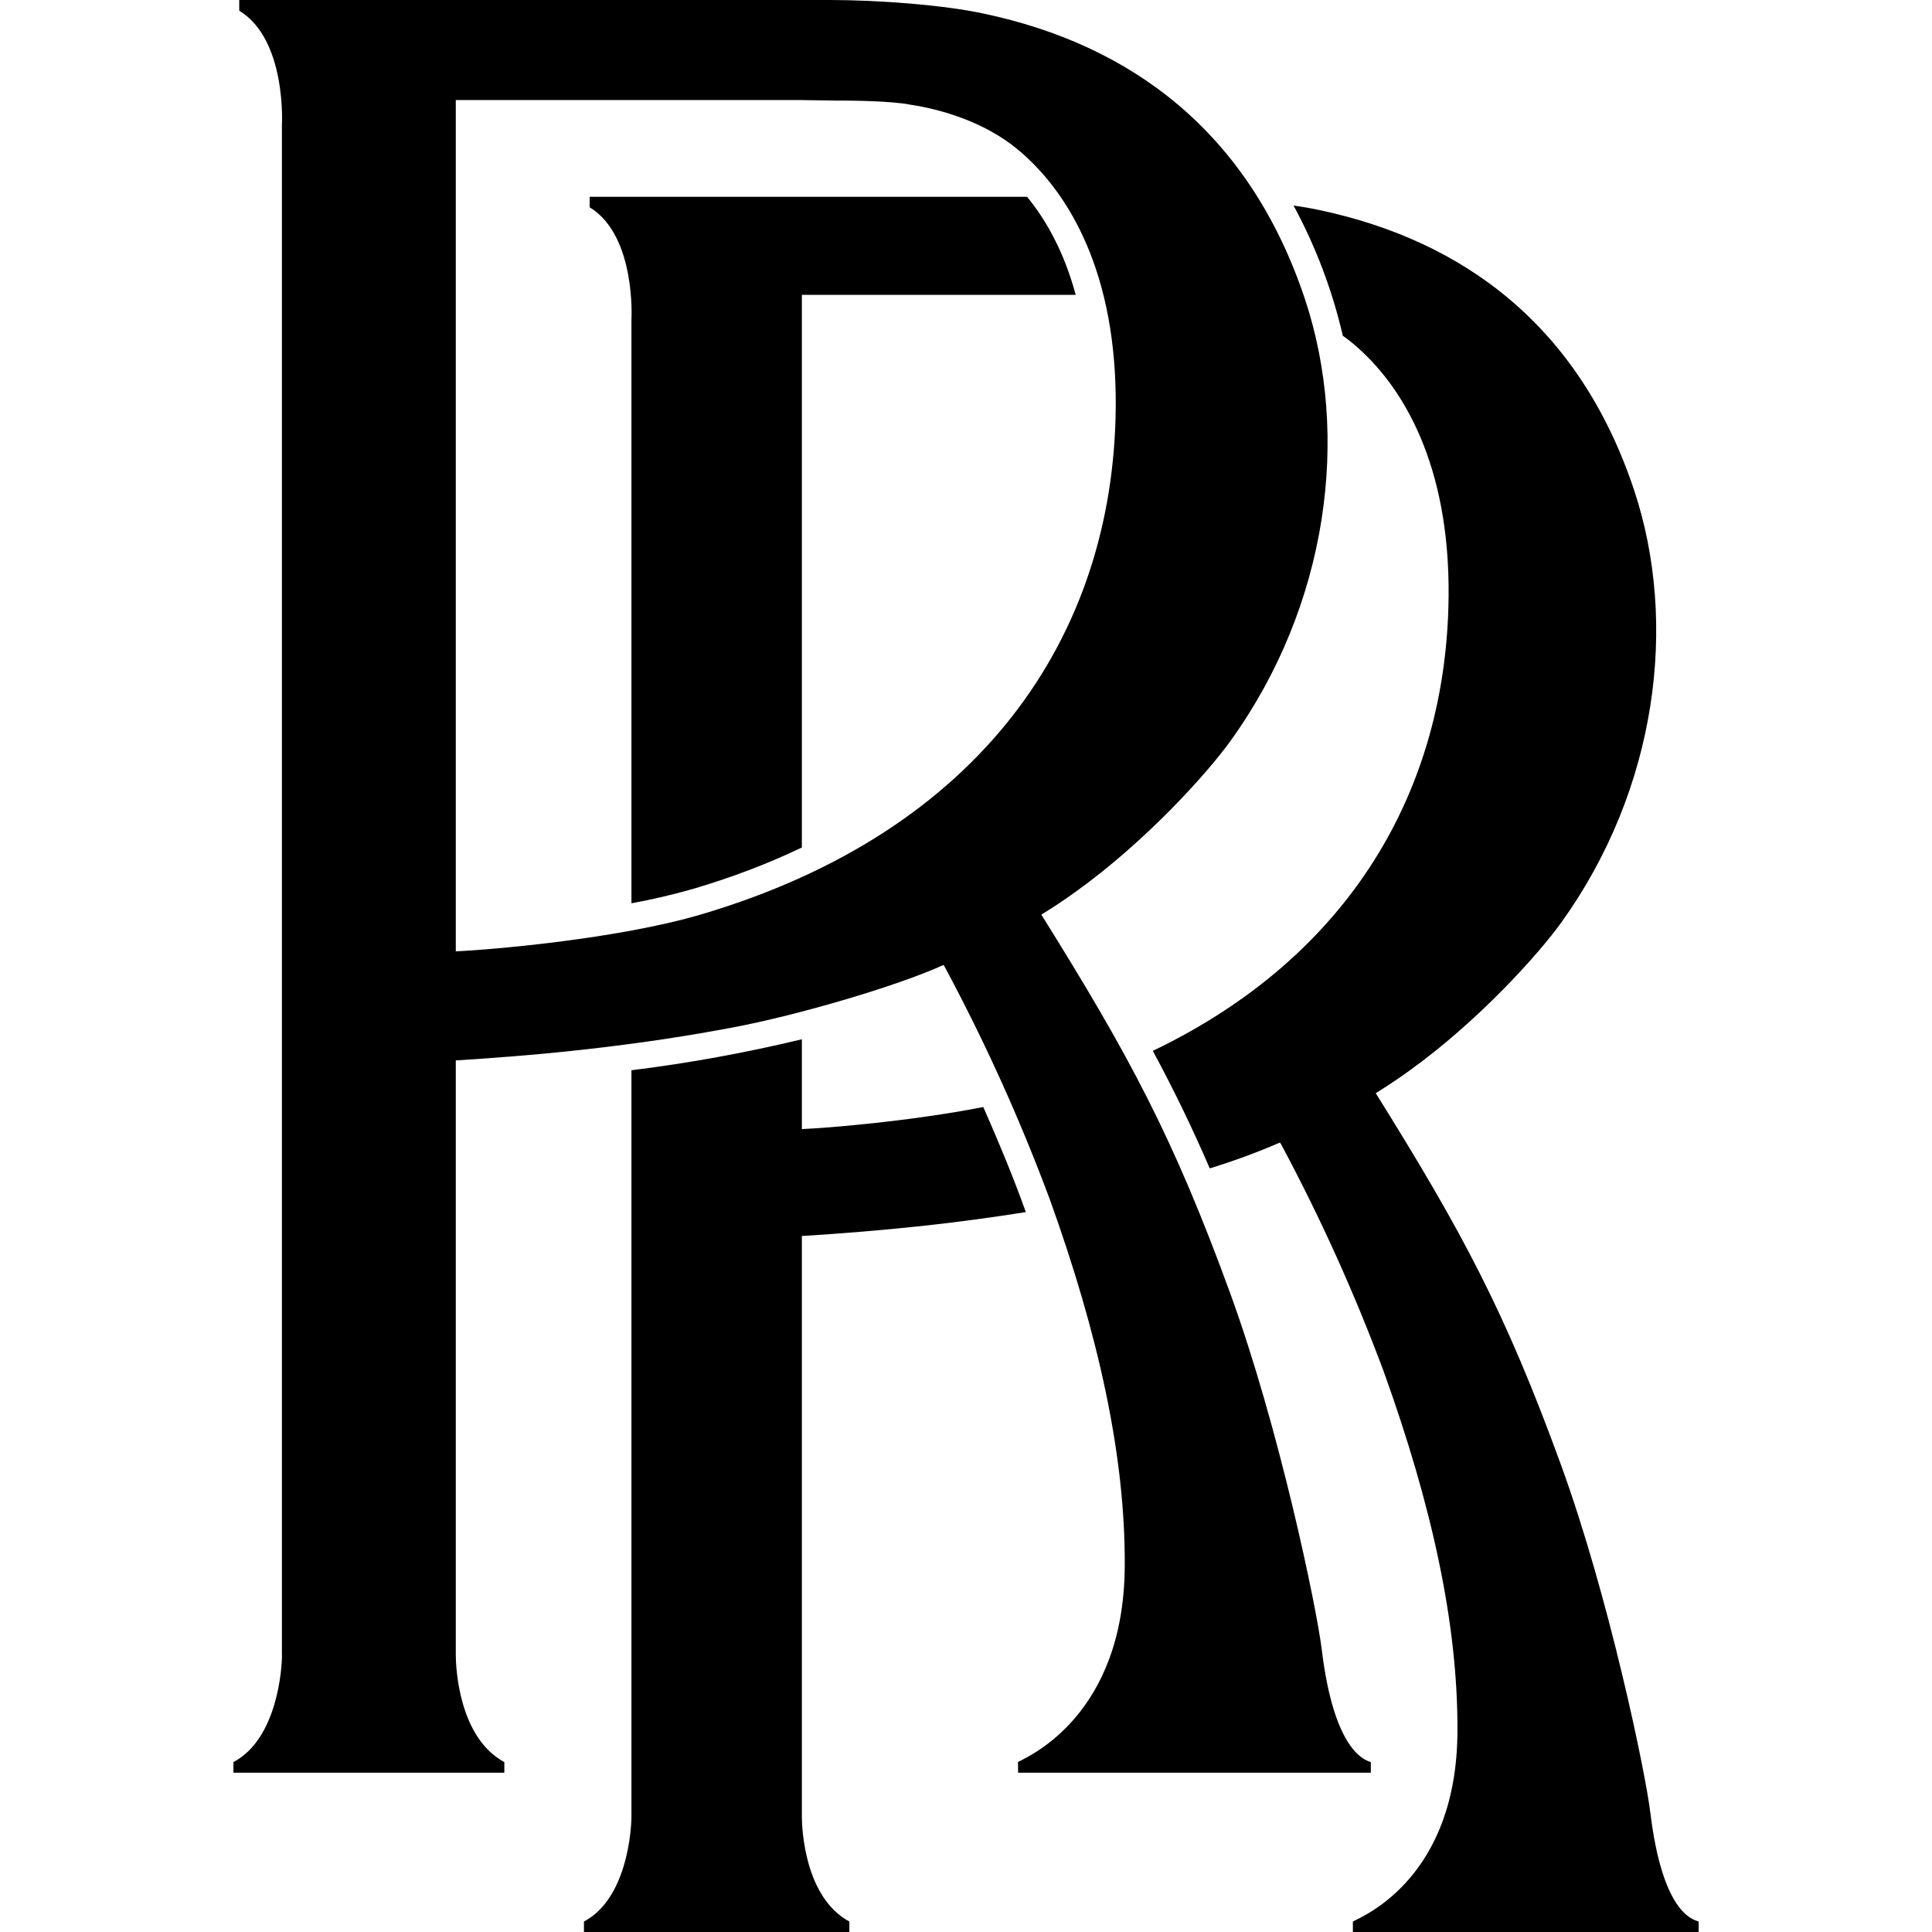
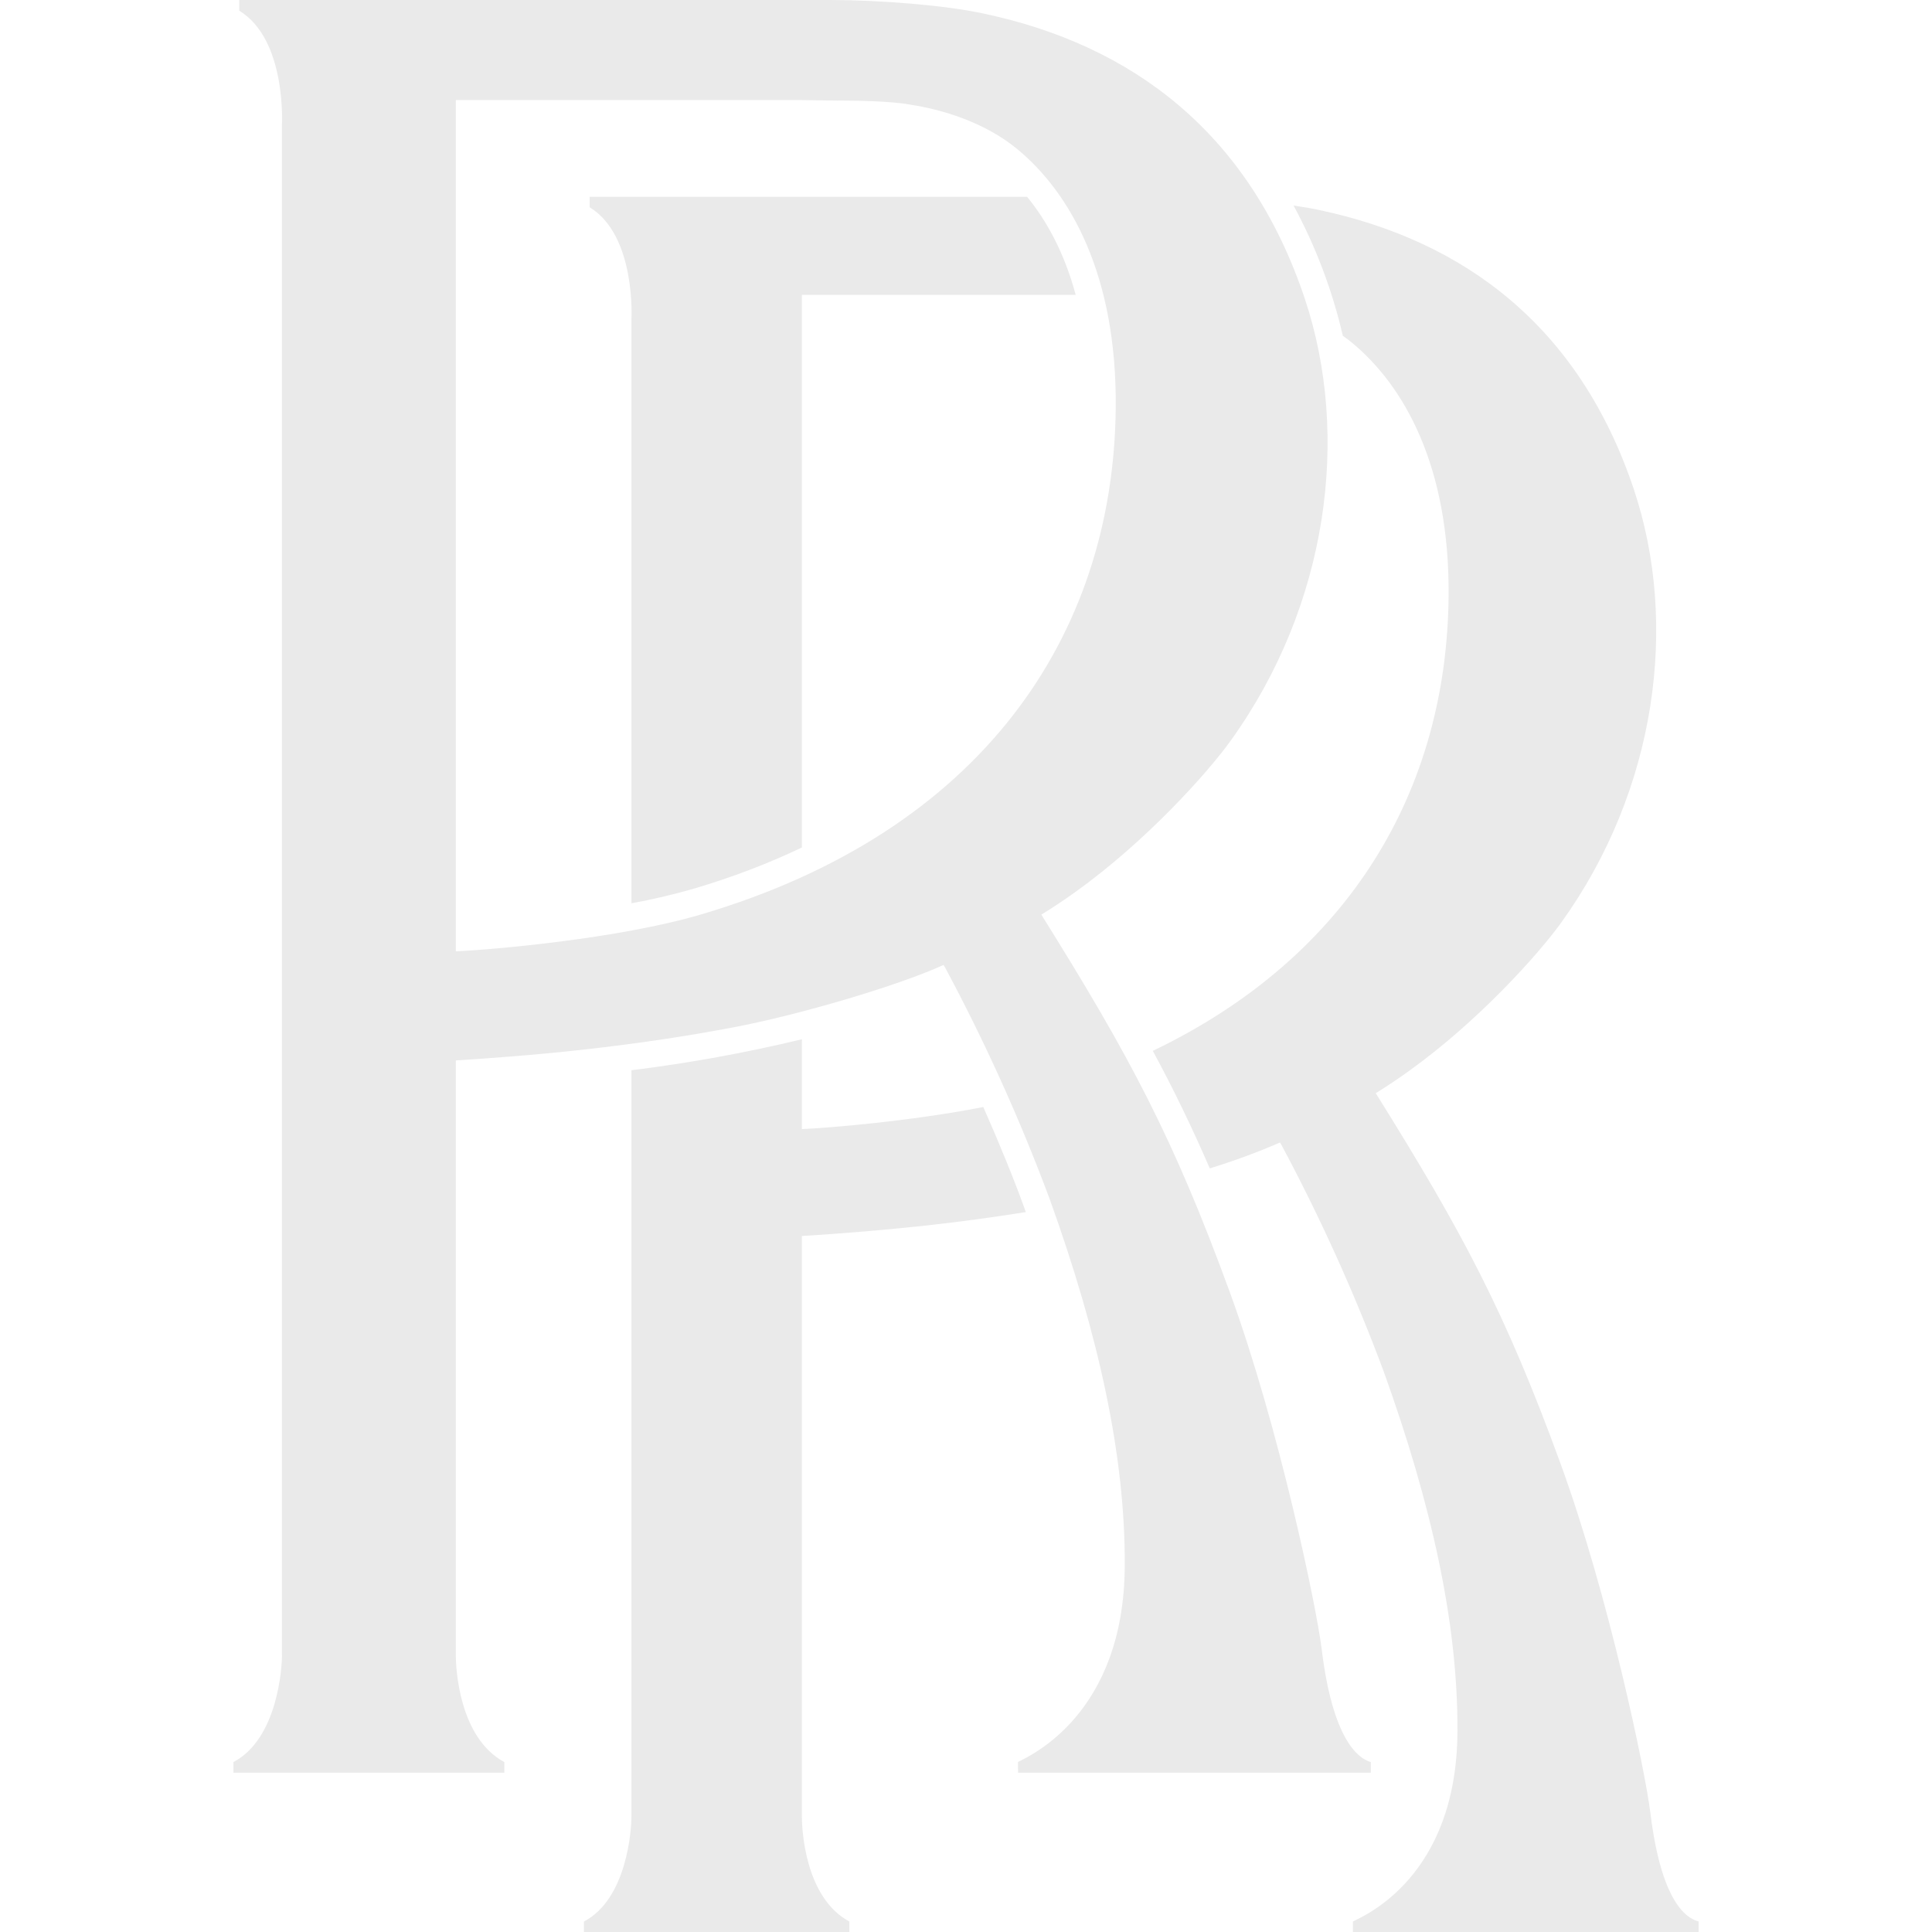
- <svg xmlns="http://www.w3.org/2000/svg" role="img" viewBox="0 0 24 24">
-   <path d="M13.363 3.663H9.961v6.865c-.41.196-.857.368-1.341.511a7.94 7.94 0 0 1-.776.182V3.968s.06-1.041-.519-1.393v-.13h5.434c.244.297.463.697.604 1.218zm.958 9.391c2.465-1.182 3.652-3.262 3.674-5.646.015-1.622-.557-2.618-1.197-3.148a1.883 1.883 0 0 0-.117-.089 6.454 6.454 0 0 0-.612-1.618c.118.017.227.036.324.057 1.788.38 3.225 1.436 3.905 3.474.554 1.662.285 3.724-.904 5.377-.281.391-1.03 1.226-1.89 1.842-.156.112-.25.174-.414.277 1.077 1.726 1.608 2.717 2.295 4.6.6 1.644 1.055 3.83 1.117 4.344.15 1.223.515 1.32.599 1.345V24h-4.295v-.13c.132-.07 1.293-.546 1.299-2.367.006-1.337-.32-2.808-.914-4.46a22.925 22.925 0 0 0-1.277-2.829l-.014-.021a8.355 8.355 0 0 1-.872.321c-.223-.516-.45-.983-.707-1.459zm-4.36-.144v1.116c.325-.014 1.34-.096 2.254-.274.207.468.387.912.511 1.257l.017.048a26.3 26.3 0 0 1-1.23.166 33.2 33.2 0 0 1-1.552.131v7.21c0 .159.037 1.008.59 1.306V24H7.254v-.13c.538-.283.59-1.147.59-1.305v-9.27a18.96 18.96 0 0 0 2.118-.385zm.457-11.66l-.462-.007H5.662v10.575c.426-.019 2.013-.152 3.052-.46 3.465-1.025 5.12-3.447 5.146-6.293.015-1.655-.568-2.672-1.222-3.212-.407-.337-.946-.496-1.338-.554-.22-.044-.71-.05-.882-.05zM3.502 20.557V1.554S3.564.492 2.972.133V0h7.346c.613.001 1.415.063 1.907.17 1.824.387 3.291 1.464 3.985 3.544.565 1.696.291 3.8-.922 5.487-.287.4-1.05 1.25-1.93 1.88a6.998 6.998 0 0 1-.422.281c1.1 1.762 1.641 2.773 2.343 4.695.612 1.677 1.076 3.909 1.14 4.432.151 1.248.525 1.374.61 1.4v.132h-4.382l-.001-.133c.136-.072 1.32-.583 1.326-2.442.007-1.363-.326-2.865-.932-4.55a23.36 23.36 0 0 0-1.305-2.887l-.014-.022c-.582.265-1.812.624-2.61.775-.571.108-1.15.197-1.865.277-.623.07-1.227.111-1.584.134v7.384c0 .161.038 1.028.603 1.332v.132H2.9v-.132c.549-.29.603-1.17.603-1.332Z" />
+ <svg xmlns="http://www.w3.org/2000/svg" role="img" aria-label="rolls-royce" viewBox="0 0 24 24">
+   <path fill="#EAEAEA" d="M13.363 3.663H9.961v6.865c-.41.196-.857.368-1.341.511a7.94 7.94 0 0 1-.776.182V3.968s.06-1.041-.519-1.393v-.13h5.434c.244.297.463.697.604 1.218zm.958 9.391c2.465-1.182 3.652-3.262 3.674-5.646.015-1.622-.557-2.618-1.197-3.148a1.883 1.883 0 0 0-.117-.089 6.454 6.454 0 0 0-.612-1.618c.118.017.227.036.324.057 1.788.38 3.225 1.436 3.905 3.474.554 1.662.285 3.724-.904 5.377-.281.391-1.03 1.226-1.89 1.842-.156.112-.25.174-.414.277 1.077 1.726 1.608 2.717 2.295 4.6.6 1.644 1.055 3.83 1.117 4.344.15 1.223.515 1.32.599 1.345V24h-4.295v-.13c.132-.07 1.293-.546 1.299-2.367.006-1.337-.32-2.808-.914-4.46a22.925 22.925 0 0 0-1.277-2.829l-.014-.021a8.355 8.355 0 0 1-.872.321c-.223-.516-.45-.983-.707-1.459zm-4.36-.144v1.116c.325-.014 1.34-.096 2.254-.274.207.468.387.912.511 1.257l.017.048a26.3 26.3 0 0 1-1.23.166 33.2 33.2 0 0 1-1.552.131v7.21c0 .159.037 1.008.59 1.306V24H7.254v-.13c.538-.283.59-1.147.59-1.305v-9.27a18.96 18.96 0 0 0 2.118-.385zm.457-11.66l-.462-.007H5.662v10.575c.426-.019 2.013-.152 3.052-.46 3.465-1.025 5.12-3.447 5.146-6.293.015-1.655-.568-2.672-1.222-3.212-.407-.337-.946-.496-1.338-.554-.22-.044-.71-.05-.882-.05zM3.502 20.557V1.554S3.564.492 2.972.133V0h7.346c.613.001 1.415.063 1.907.17 1.824.387 3.291 1.464 3.985 3.544.565 1.696.291 3.8-.922 5.487-.287.4-1.05 1.25-1.93 1.88a6.998 6.998 0 0 1-.422.281c1.1 1.762 1.641 2.773 2.343 4.695.612 1.677 1.076 3.909 1.14 4.432.151 1.248.525 1.374.61 1.4v.132h-4.382l-.001-.133c.136-.072 1.32-.583 1.326-2.442.007-1.363-.326-2.865-.932-4.55a23.36 23.36 0 0 0-1.305-2.887l-.014-.022c-.582.265-1.812.624-2.61.775-.571.108-1.15.197-1.865.277-.623.07-1.227.111-1.584.134v7.384c0 .161.038 1.028.603 1.332v.132H2.9v-.132c.549-.29.603-1.17.603-1.332Z" />
</svg>
